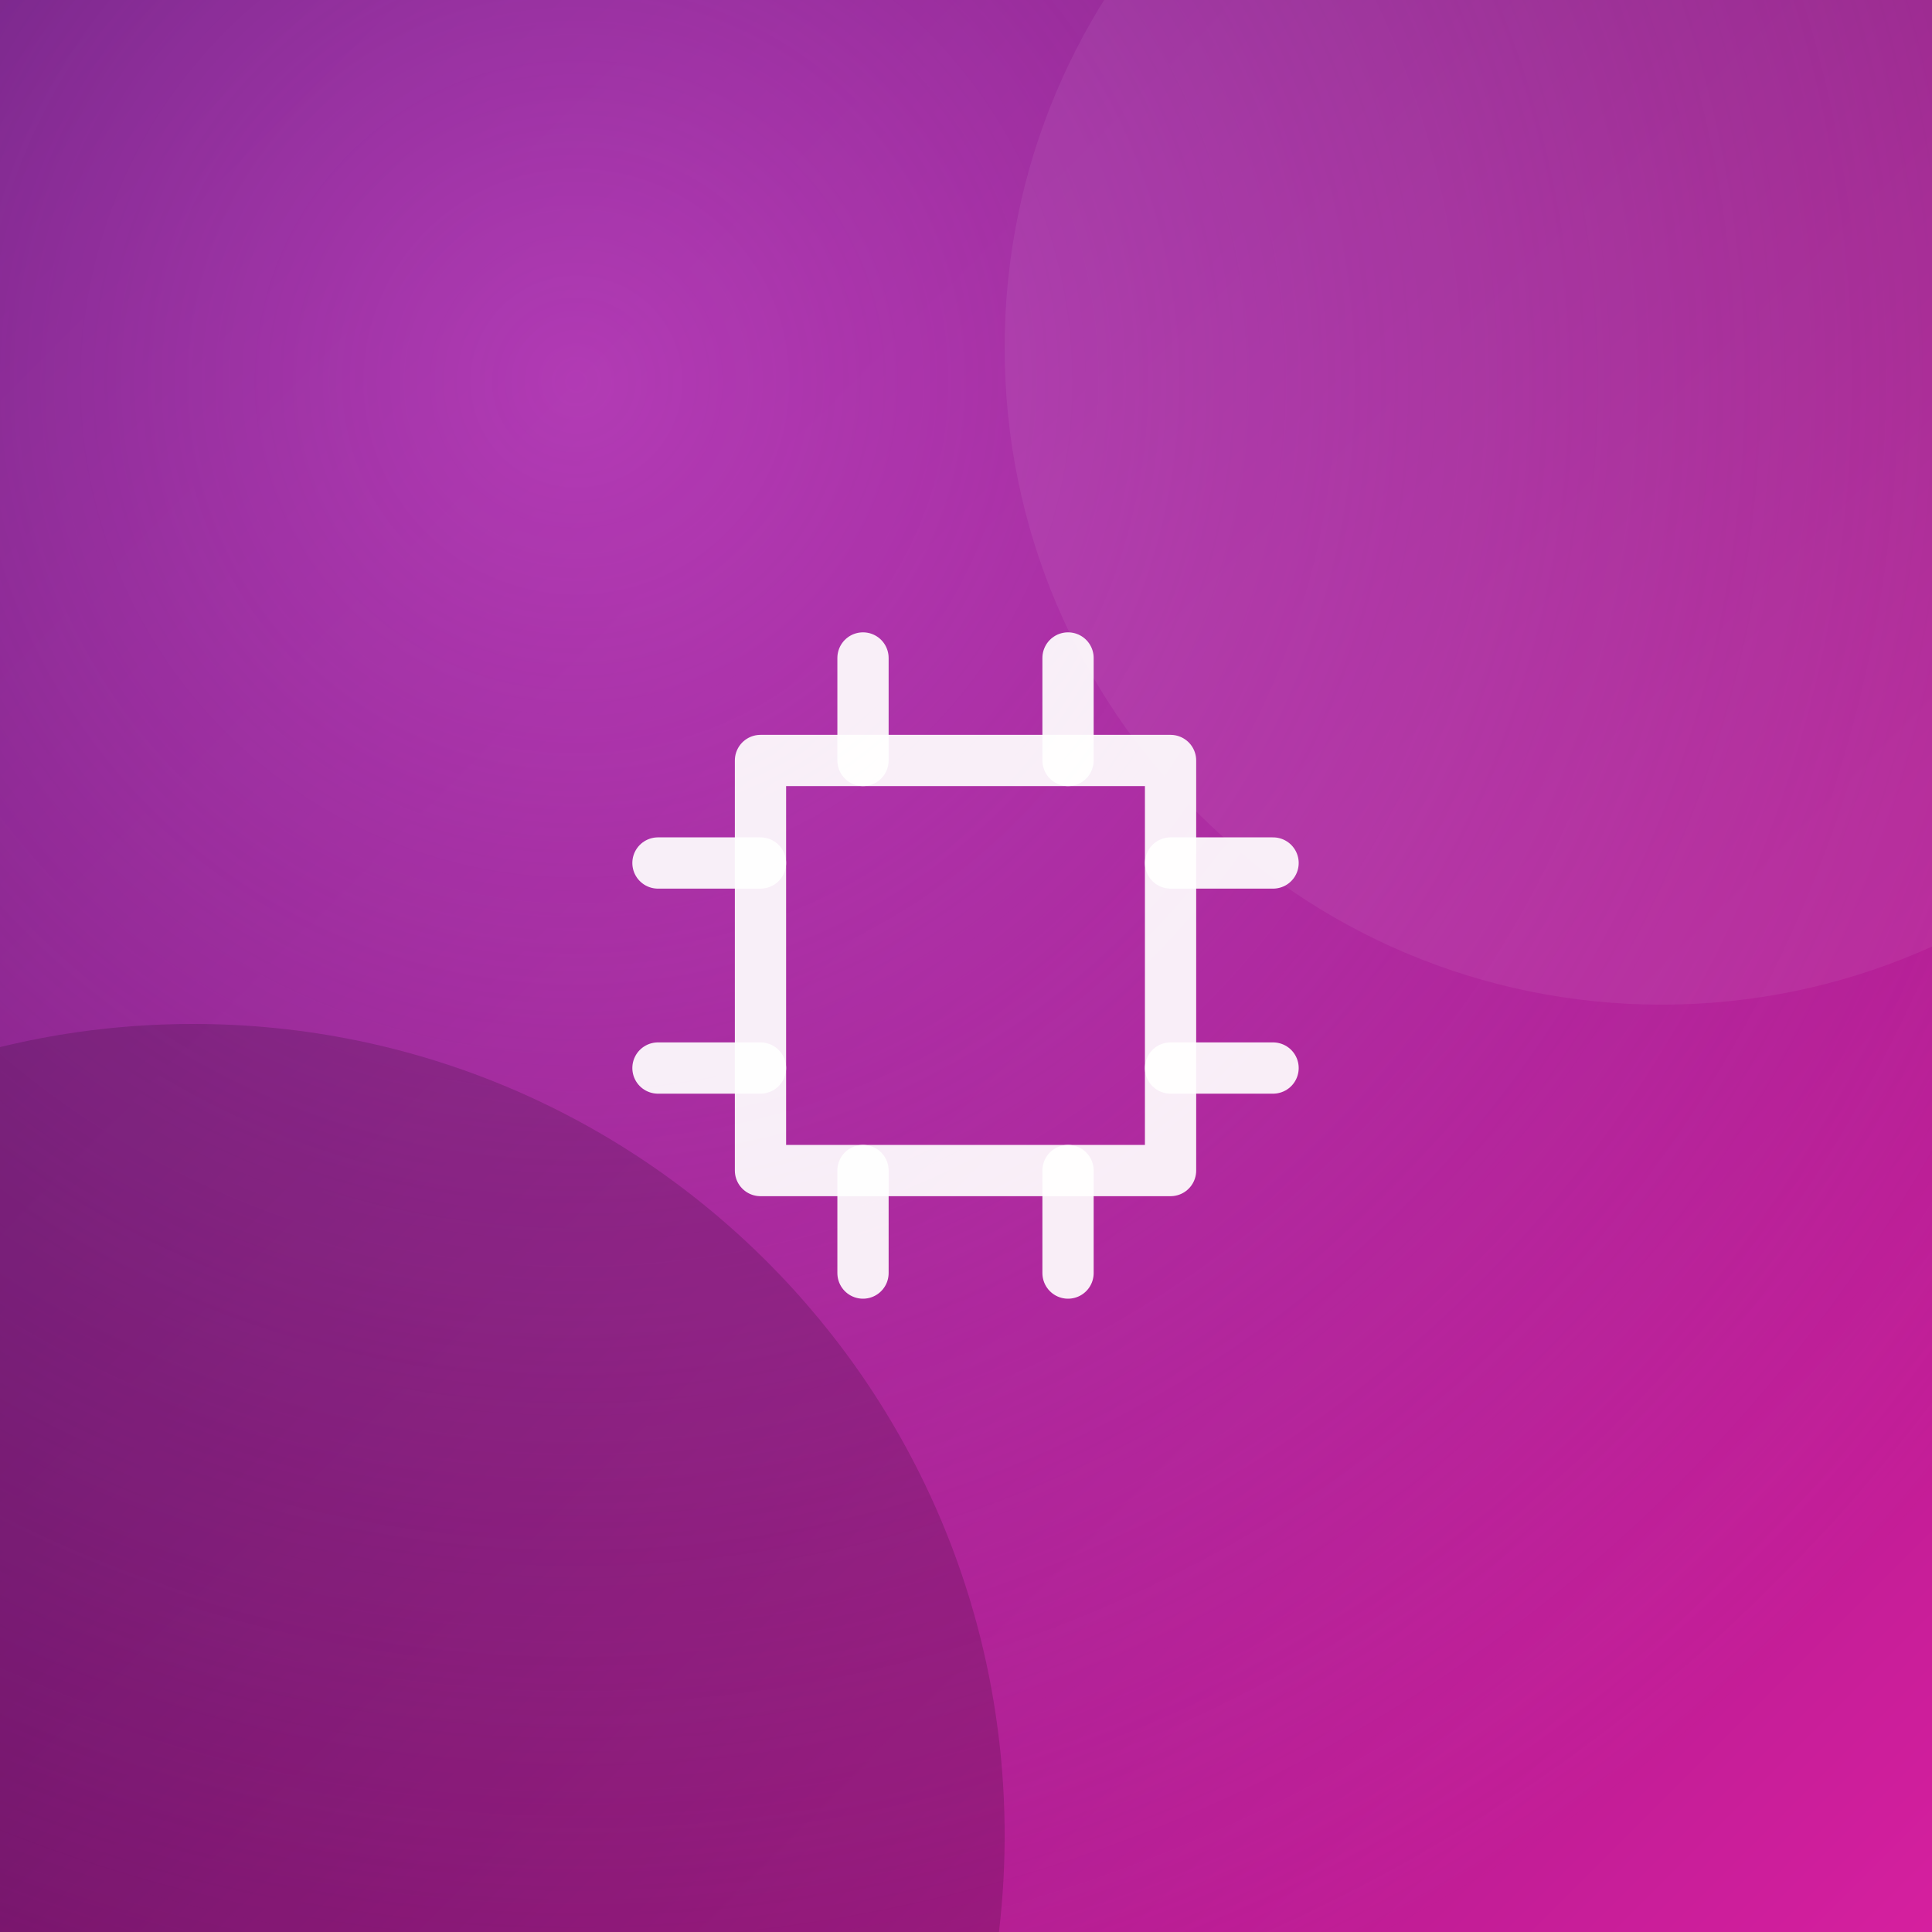
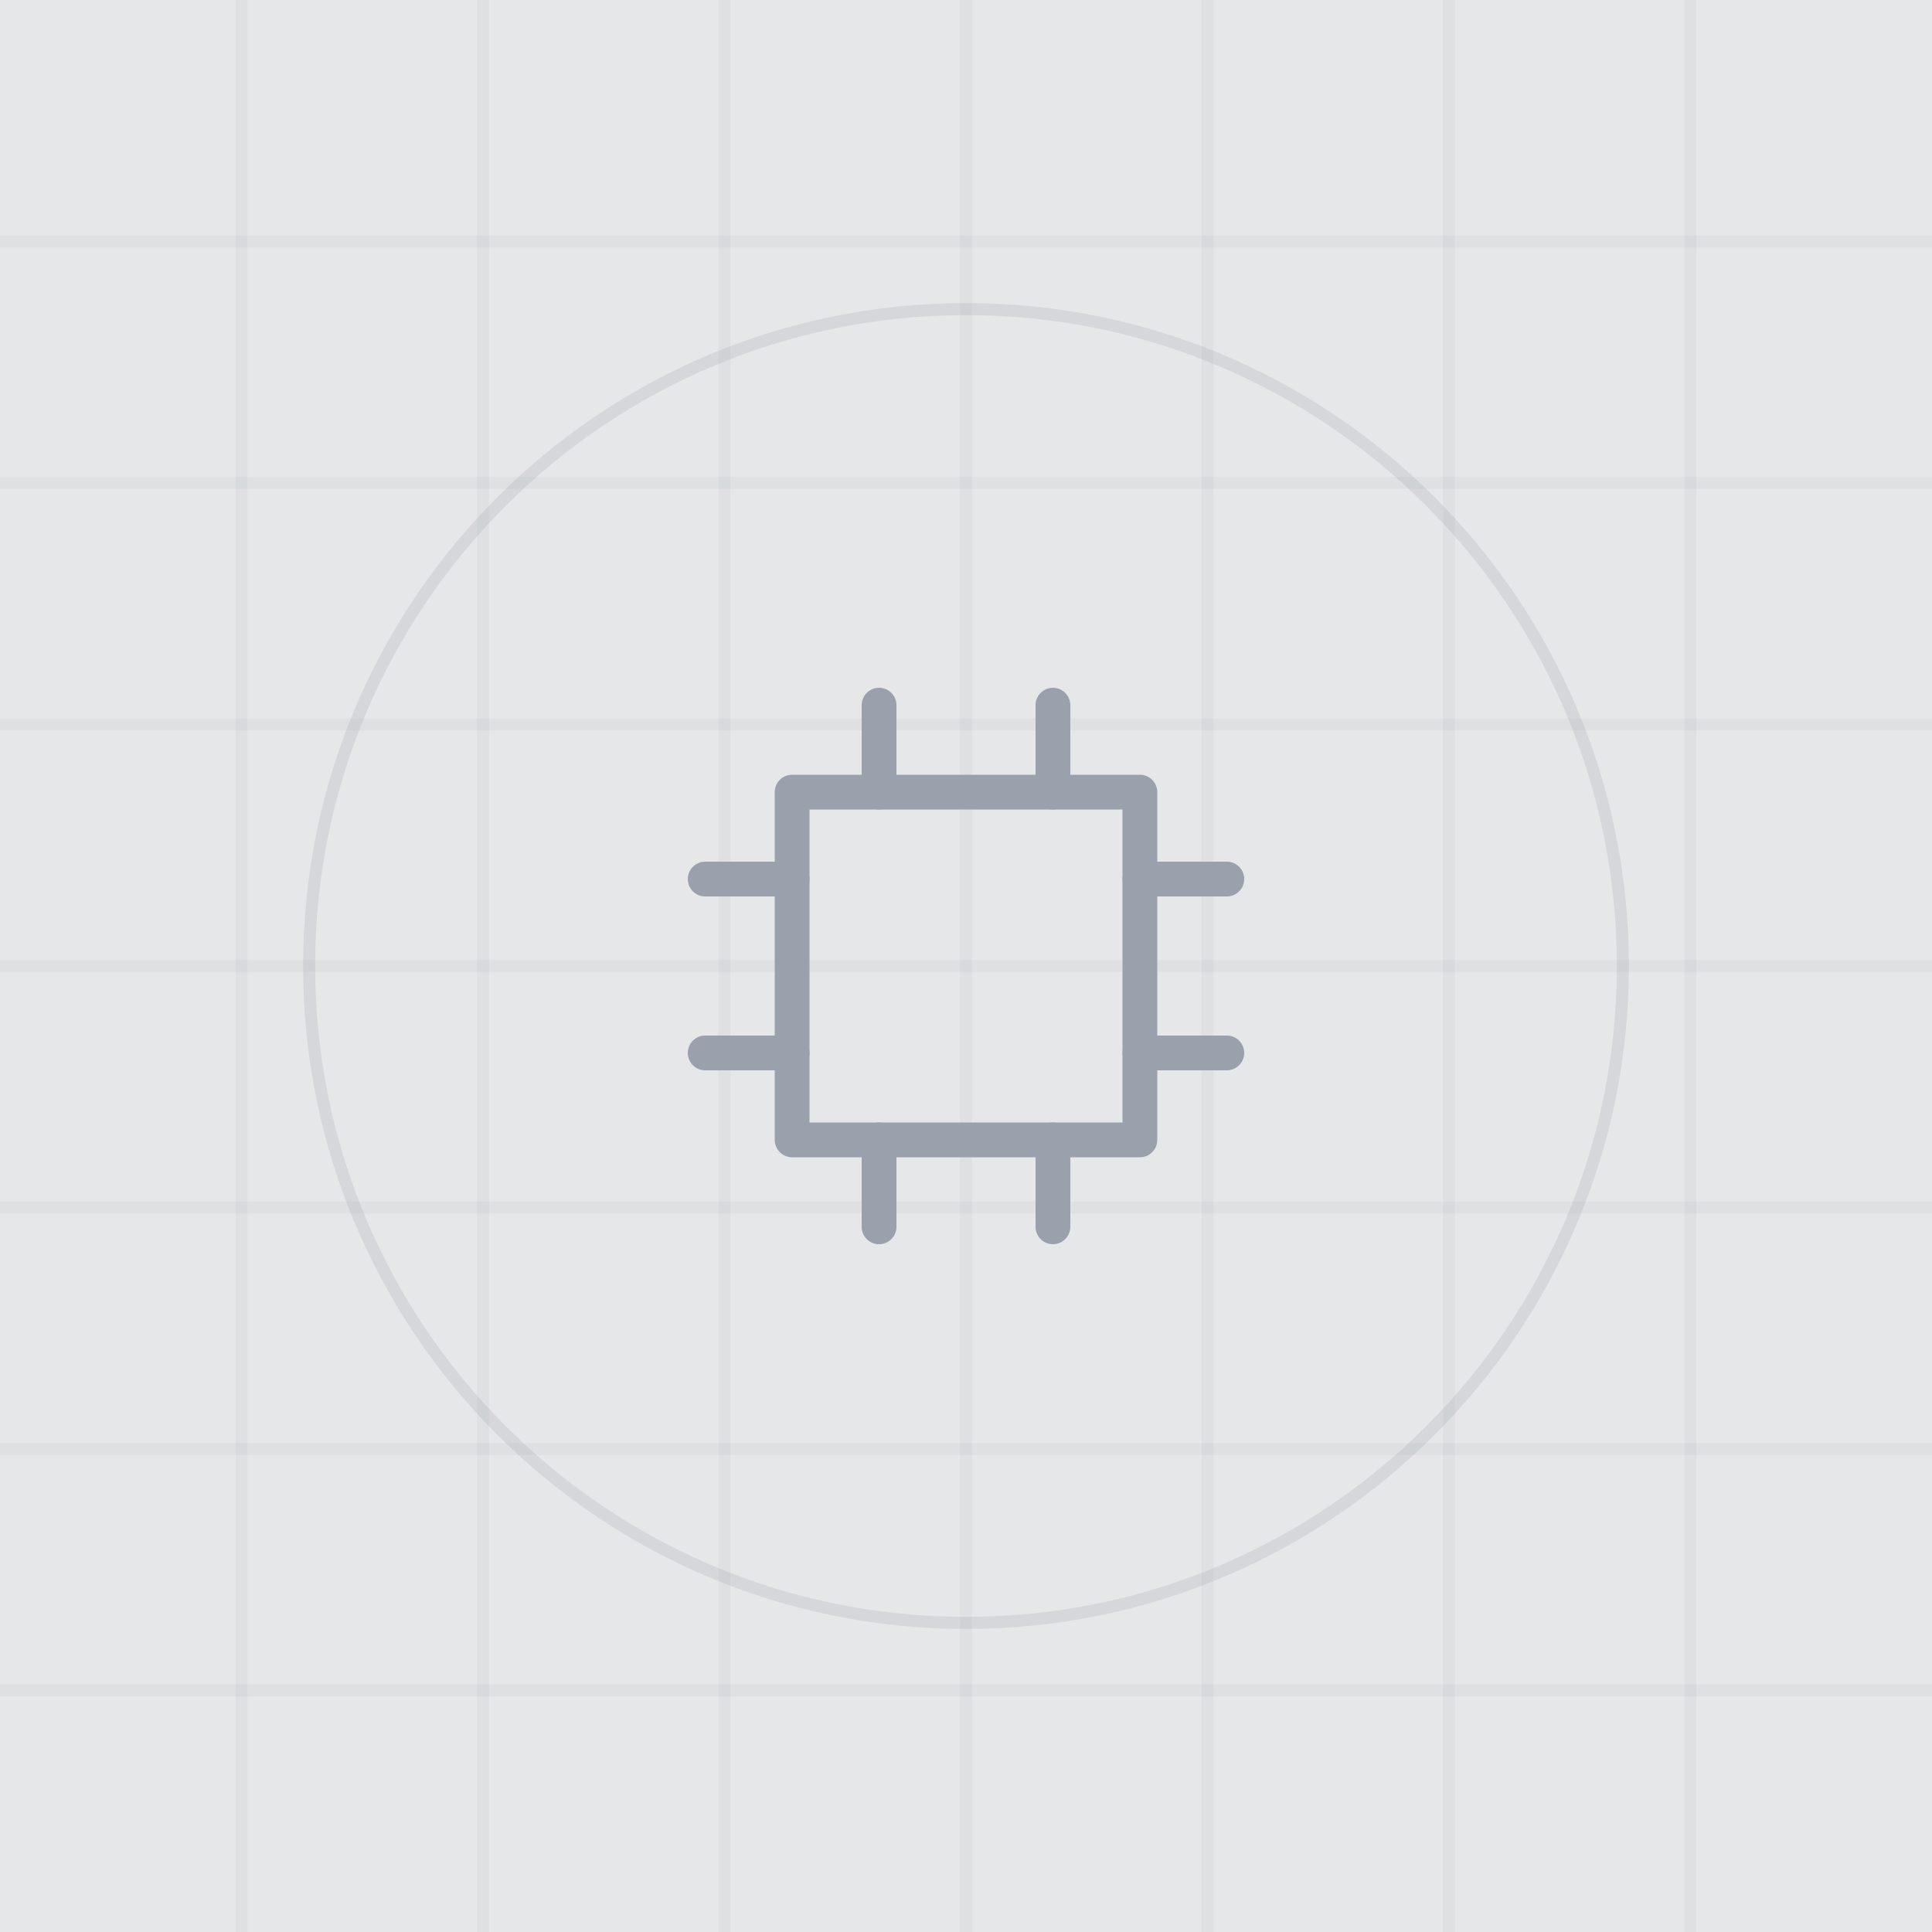
<svg xmlns="http://www.w3.org/2000/svg" viewBox="0 0 160 160" width="160" height="160">
-   <defs>
-     <linearGradient id="g" x1="0" y1="0" x2="1" y2="1">
-       <stop offset="0" stop-color="hsl(280 70% 22%)" />
-       <stop offset="1" stop-color="hsl(318 75% 48%)" />
-     </linearGradient>
-     <radialGradient id="r" cx="0.3" cy="0.2" r="0.9">
-       <stop offset="0" stop-color="hsl(300 80% 64%)" stop-opacity="0.55" />
-       <stop offset="1" stop-color="hsl(300 80% 64%)" stop-opacity="0" />
-     </radialGradient>
-   </defs>
-   <rect width="160" height="160" fill="url(#g)" />
-   <rect width="160" height="160" fill="url(#r)" />
-   <circle cx="137.6" cy="28.8" r="54.4" fill="#fff" fill-opacity="0.06" />
-   <circle cx="16" cy="152" r="67.2" fill="#000" fill-opacity="0.16" />
-   <g transform="translate(46 46) scale(2.83)" fill="none" stroke="#fff" stroke-opacity="0.92" stroke-width="1.5" stroke-linecap="round" stroke-linejoin="round">
+   <rect width="160" height="160" fill="#8b909c" fill-opacity="0.09" />
+   <g fill="none" stroke="#9aa0ac" stroke-opacity="0.10" stroke-width="1">
+     <path d="M20 0V160" />
+     <path d="M40 0V160" />
+     <path d="M60 0V160" />
+     <path d="M80 0V160" />
+     <path d="M100 0V160" />
+     <path d="M120 0V160" />
+     <path d="M140 0V160" />
+     <path d="M0 20H160" />
+     <path d="M0 40H160" />
+     <path d="M0 60H160" />
+     <path d="M0 80H160" />
+     <path d="M0 100H160" />
+     <path d="M0 120H160" />
+     <path d="M0 140H160" />
+   </g>
+   <g fill="none" stroke="#9aa0ac" stroke-opacity="0.22" stroke-width="1">
+     <circle cx="80" cy="80" r="54.4" />
+   </g>
+   <g transform="translate(51.2 51.2) scale(2.4)" fill="none" stroke="#9aa0ac" stroke-width="1.2" stroke-linecap="round" stroke-linejoin="round">
    <path d="M9 3v3" />
    <path d="M15 3v3" />
    <path d="M9 18v3" />
    <path d="M15 18v3" />
    <path d="M3 9h3" />
    <path d="M3 15h3" />
    <path d="M18 9h3" />
    <path d="M18 15h3" />
    <path d="M6 6h12v12H6z" />
  </g>
</svg>
